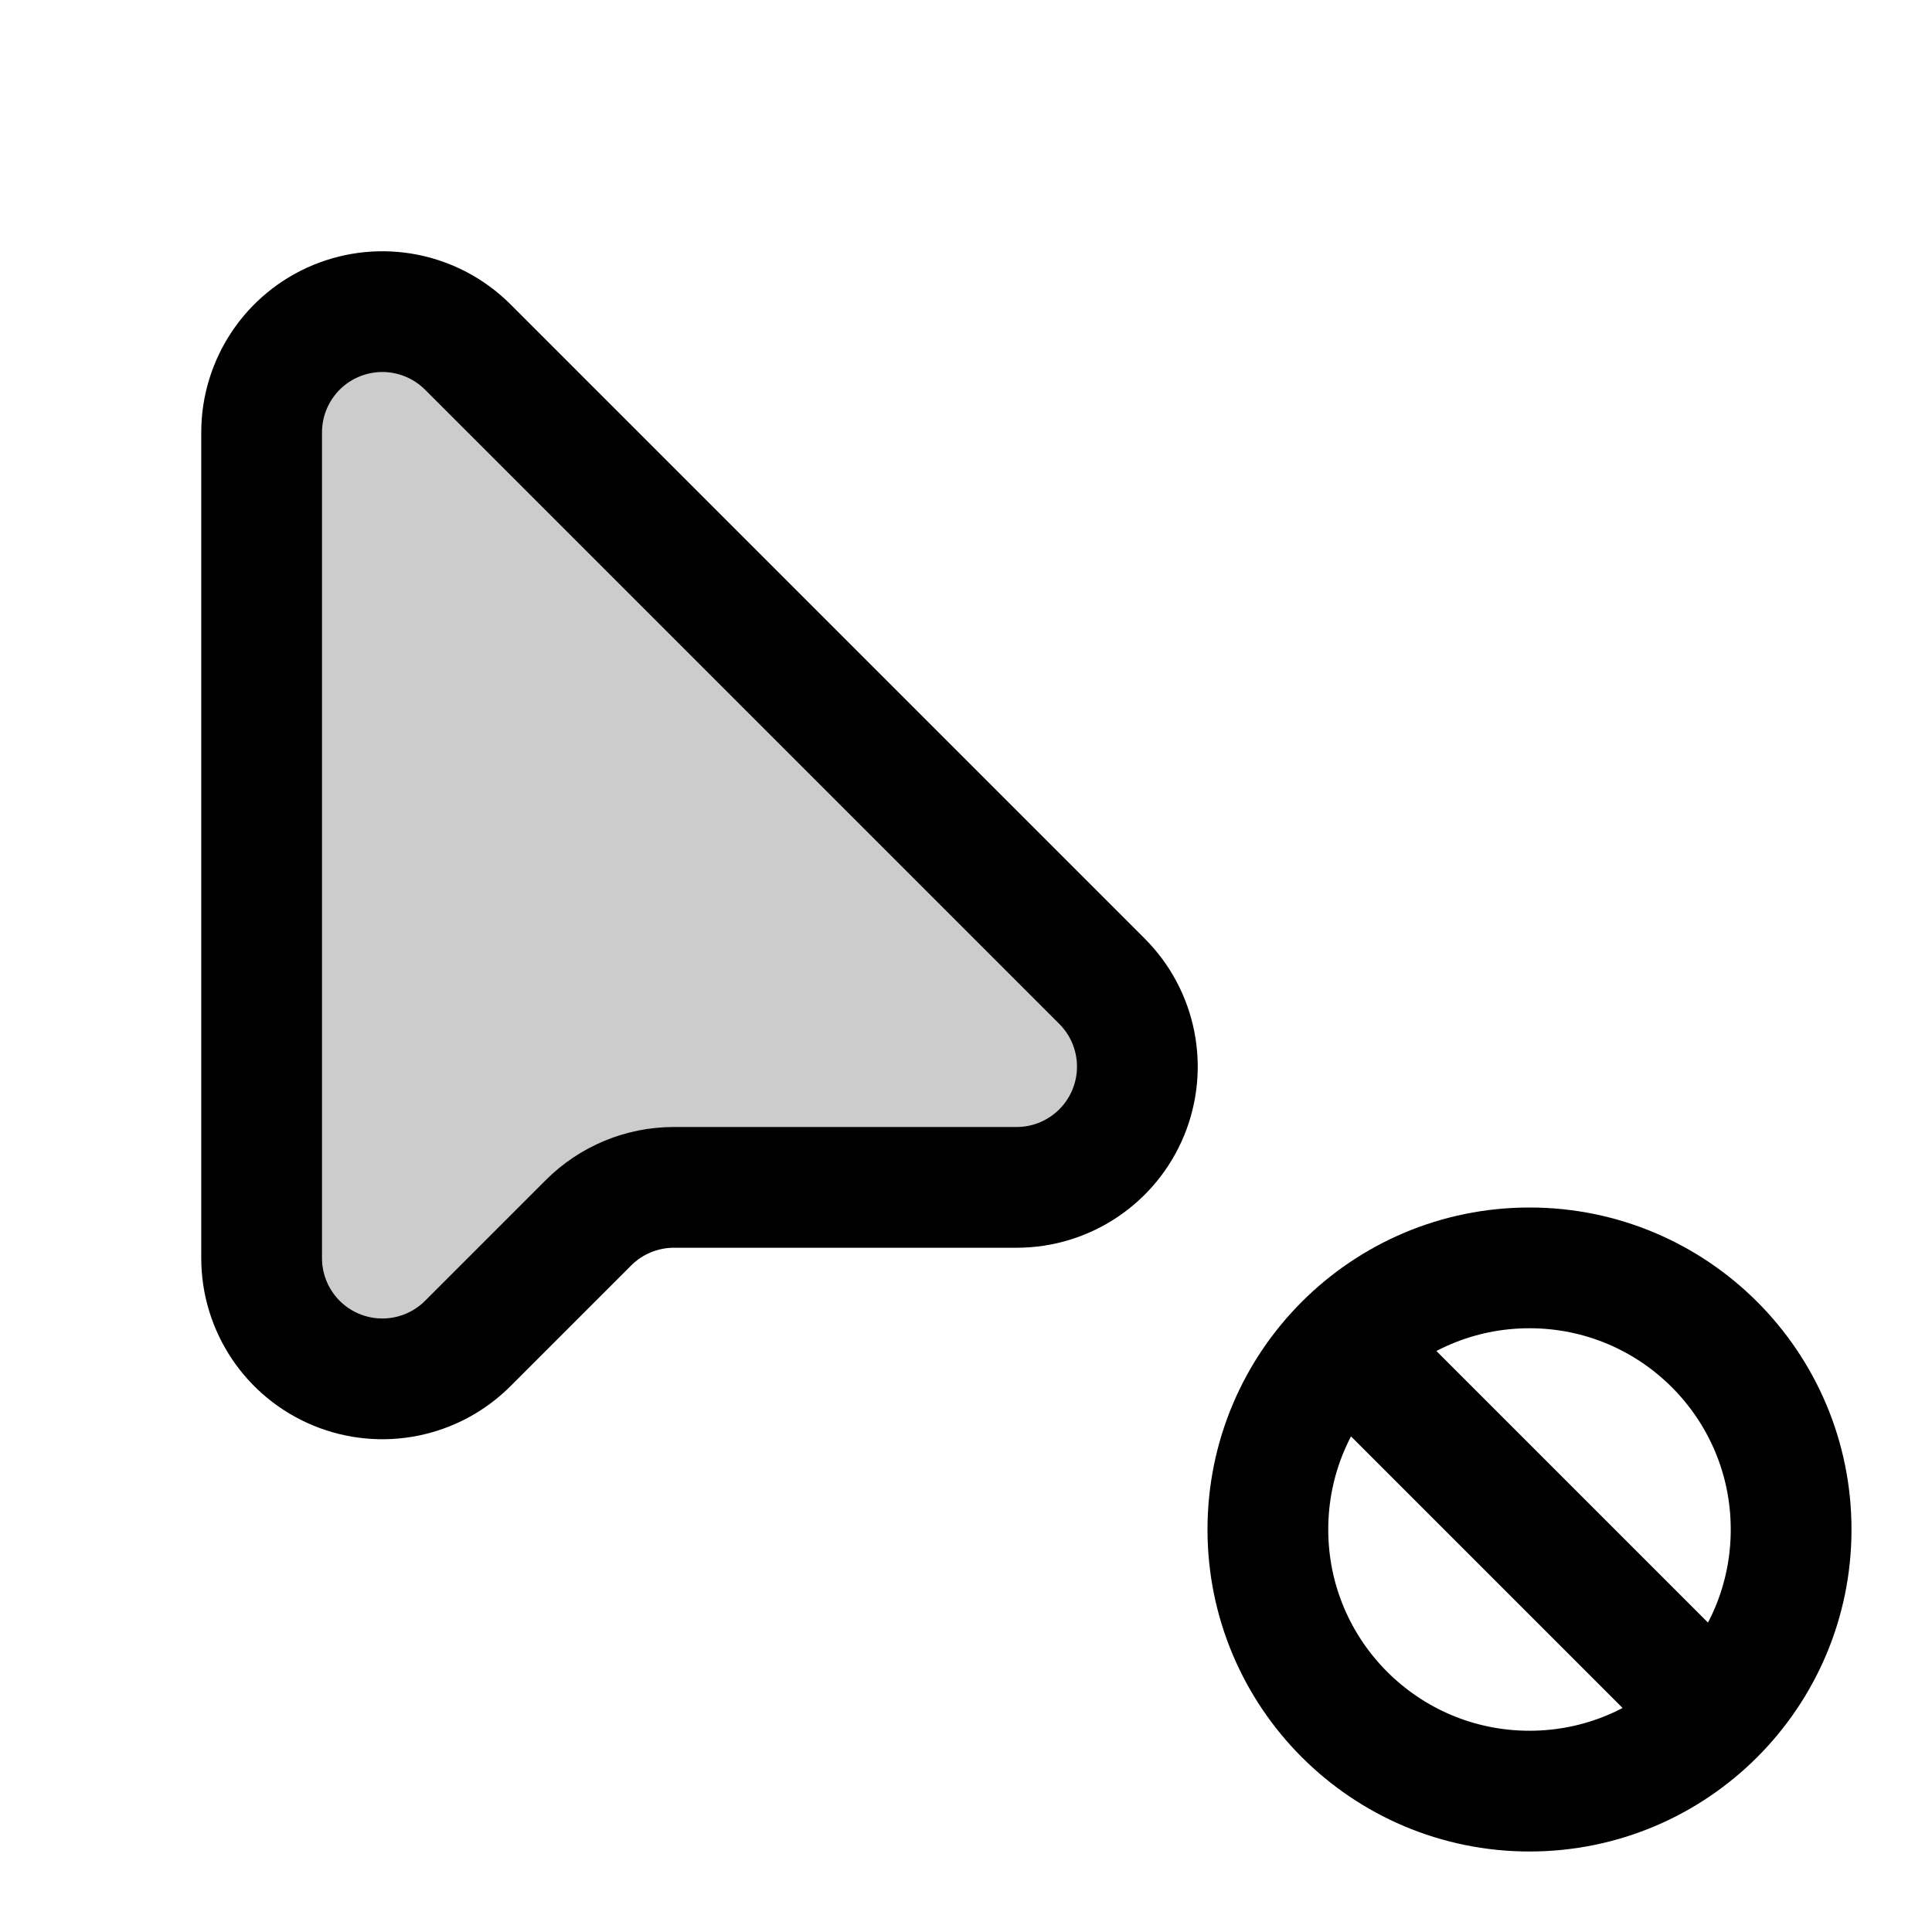
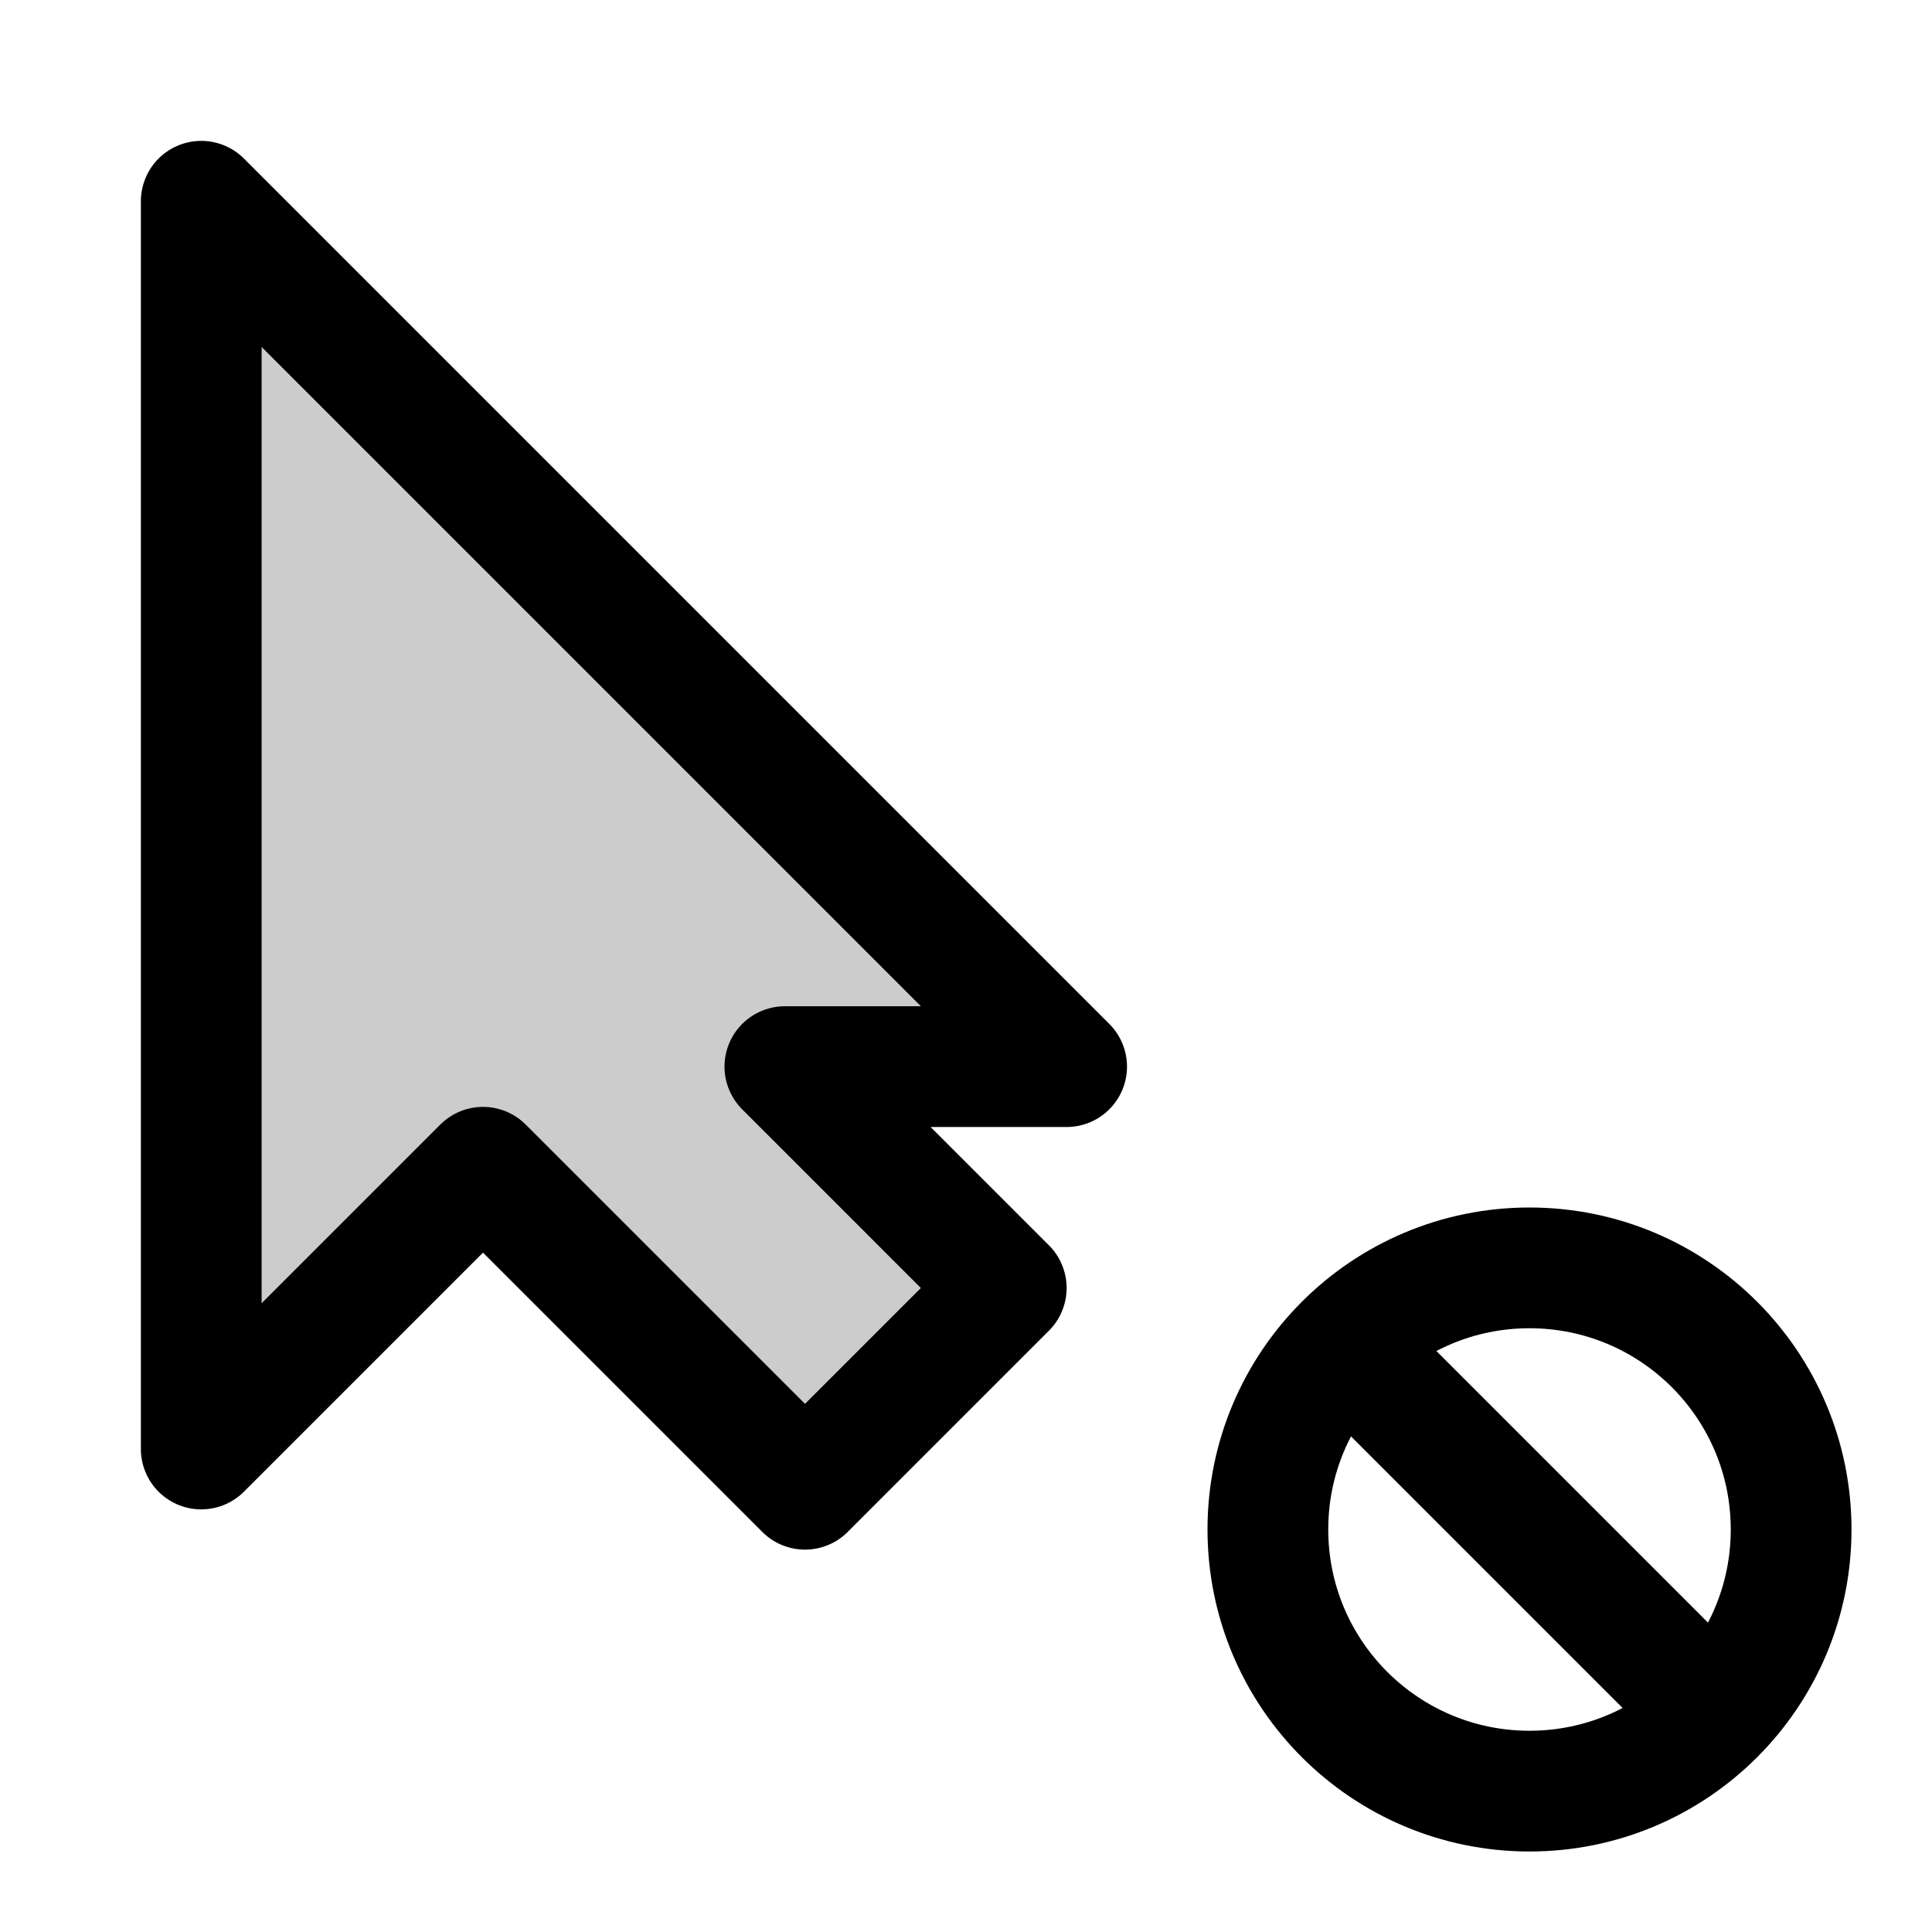
<svg xmlns="http://www.w3.org/2000/svg" width="24" height="24" viewBox="0 0 24 24" fill="none" stroke="currentColor" stroke-width="1.5" stroke-linecap="round" stroke-linejoin="round">
  <g fill="currentColor" stroke="none" opacity="0.2">
-     <path d="M9.75 8.25L13.689 12.189A1.5 1.5 0 0 1 12.629 14.75L8.371 14.75A1.5 1.5 0 0 0 7.311 15.189L5.811 16.689A1.5 1.5 0 0 1 3.25 15.629L3.25 5.371A1.5 1.5 0 0 1 5.811 4.311Z" />
+     <path d="M2.5 2.5V18L6 14.5L10 18.5L12.5 16L9.75 13.25H13.25Z" />
  </g>
-   <path d="M9.75 8.25L13.689 12.189A1.5 1.5 0 0 1 12.629 14.75L8.371 14.75A1.5 1.5 0 0 0 7.311 15.189L5.811 16.689A1.5 1.5 0 0 1 3.25 15.629L3.25 5.371A1.5 1.5 0 0 1 5.811 4.311Z" />
+   <path d="M2.5 2.5V18L6 14.5L10 18.5L12.5 16L9.75 13.25H13.25Z" />
  <circle cx="19" cy="19" r="3.25" />
  <path d="M16.75 16.75l4.5 4.5" />
</svg>
